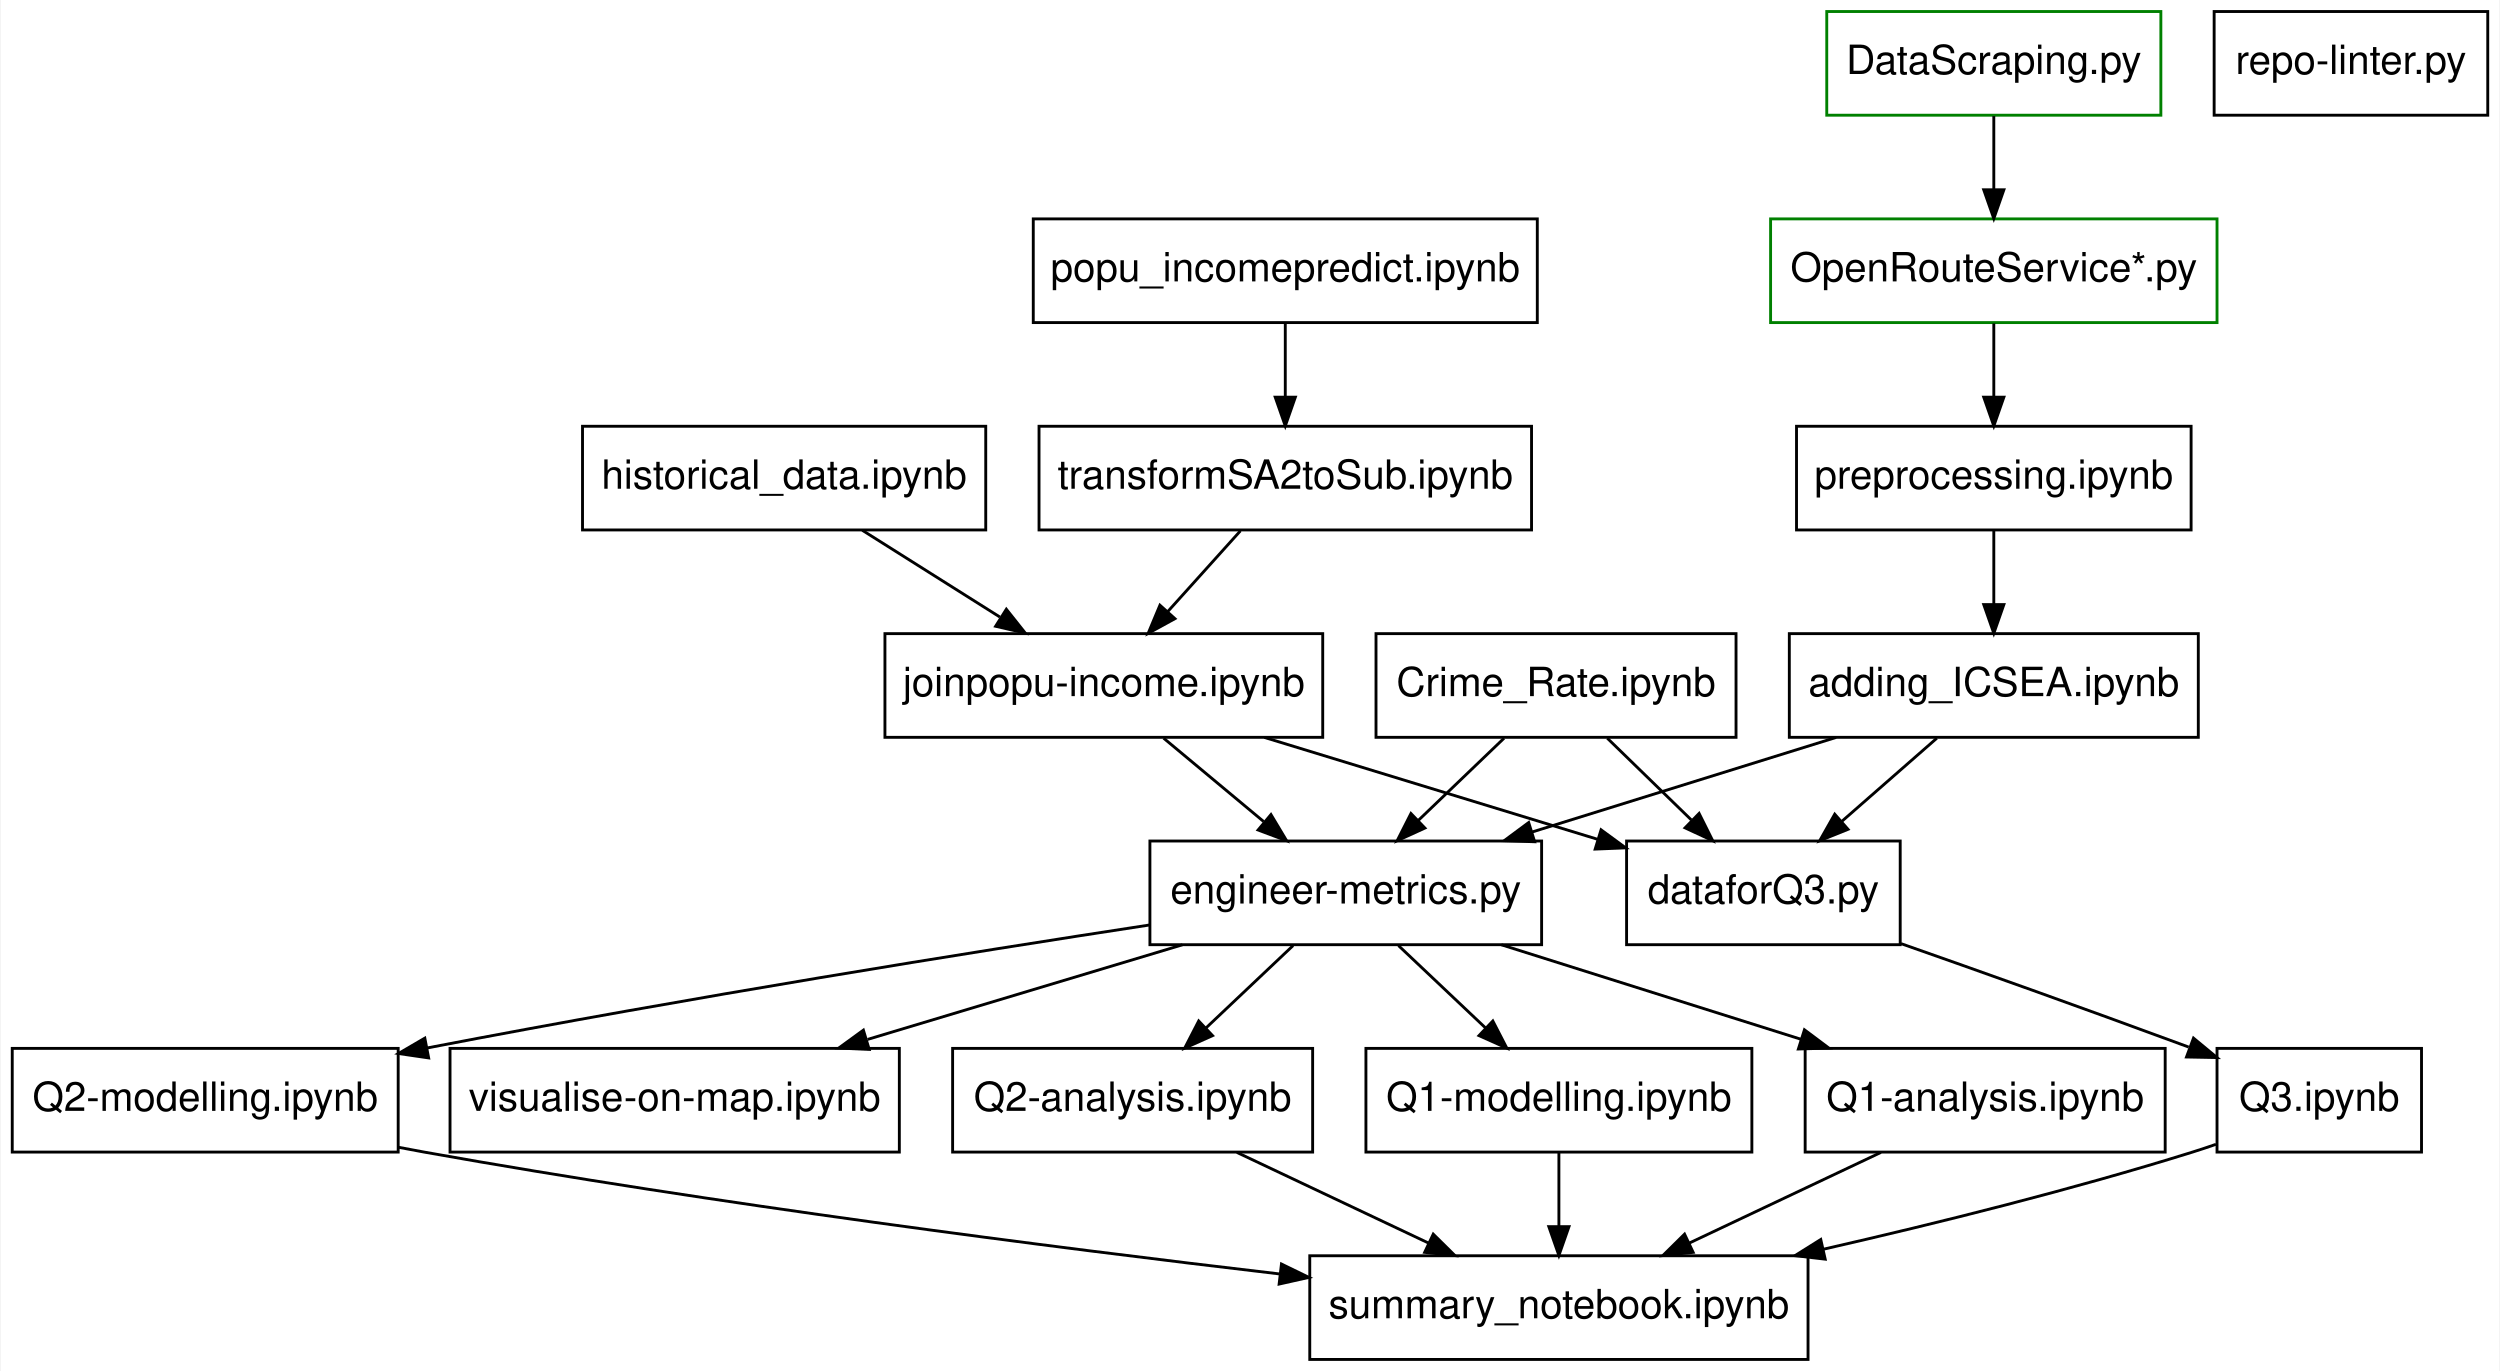
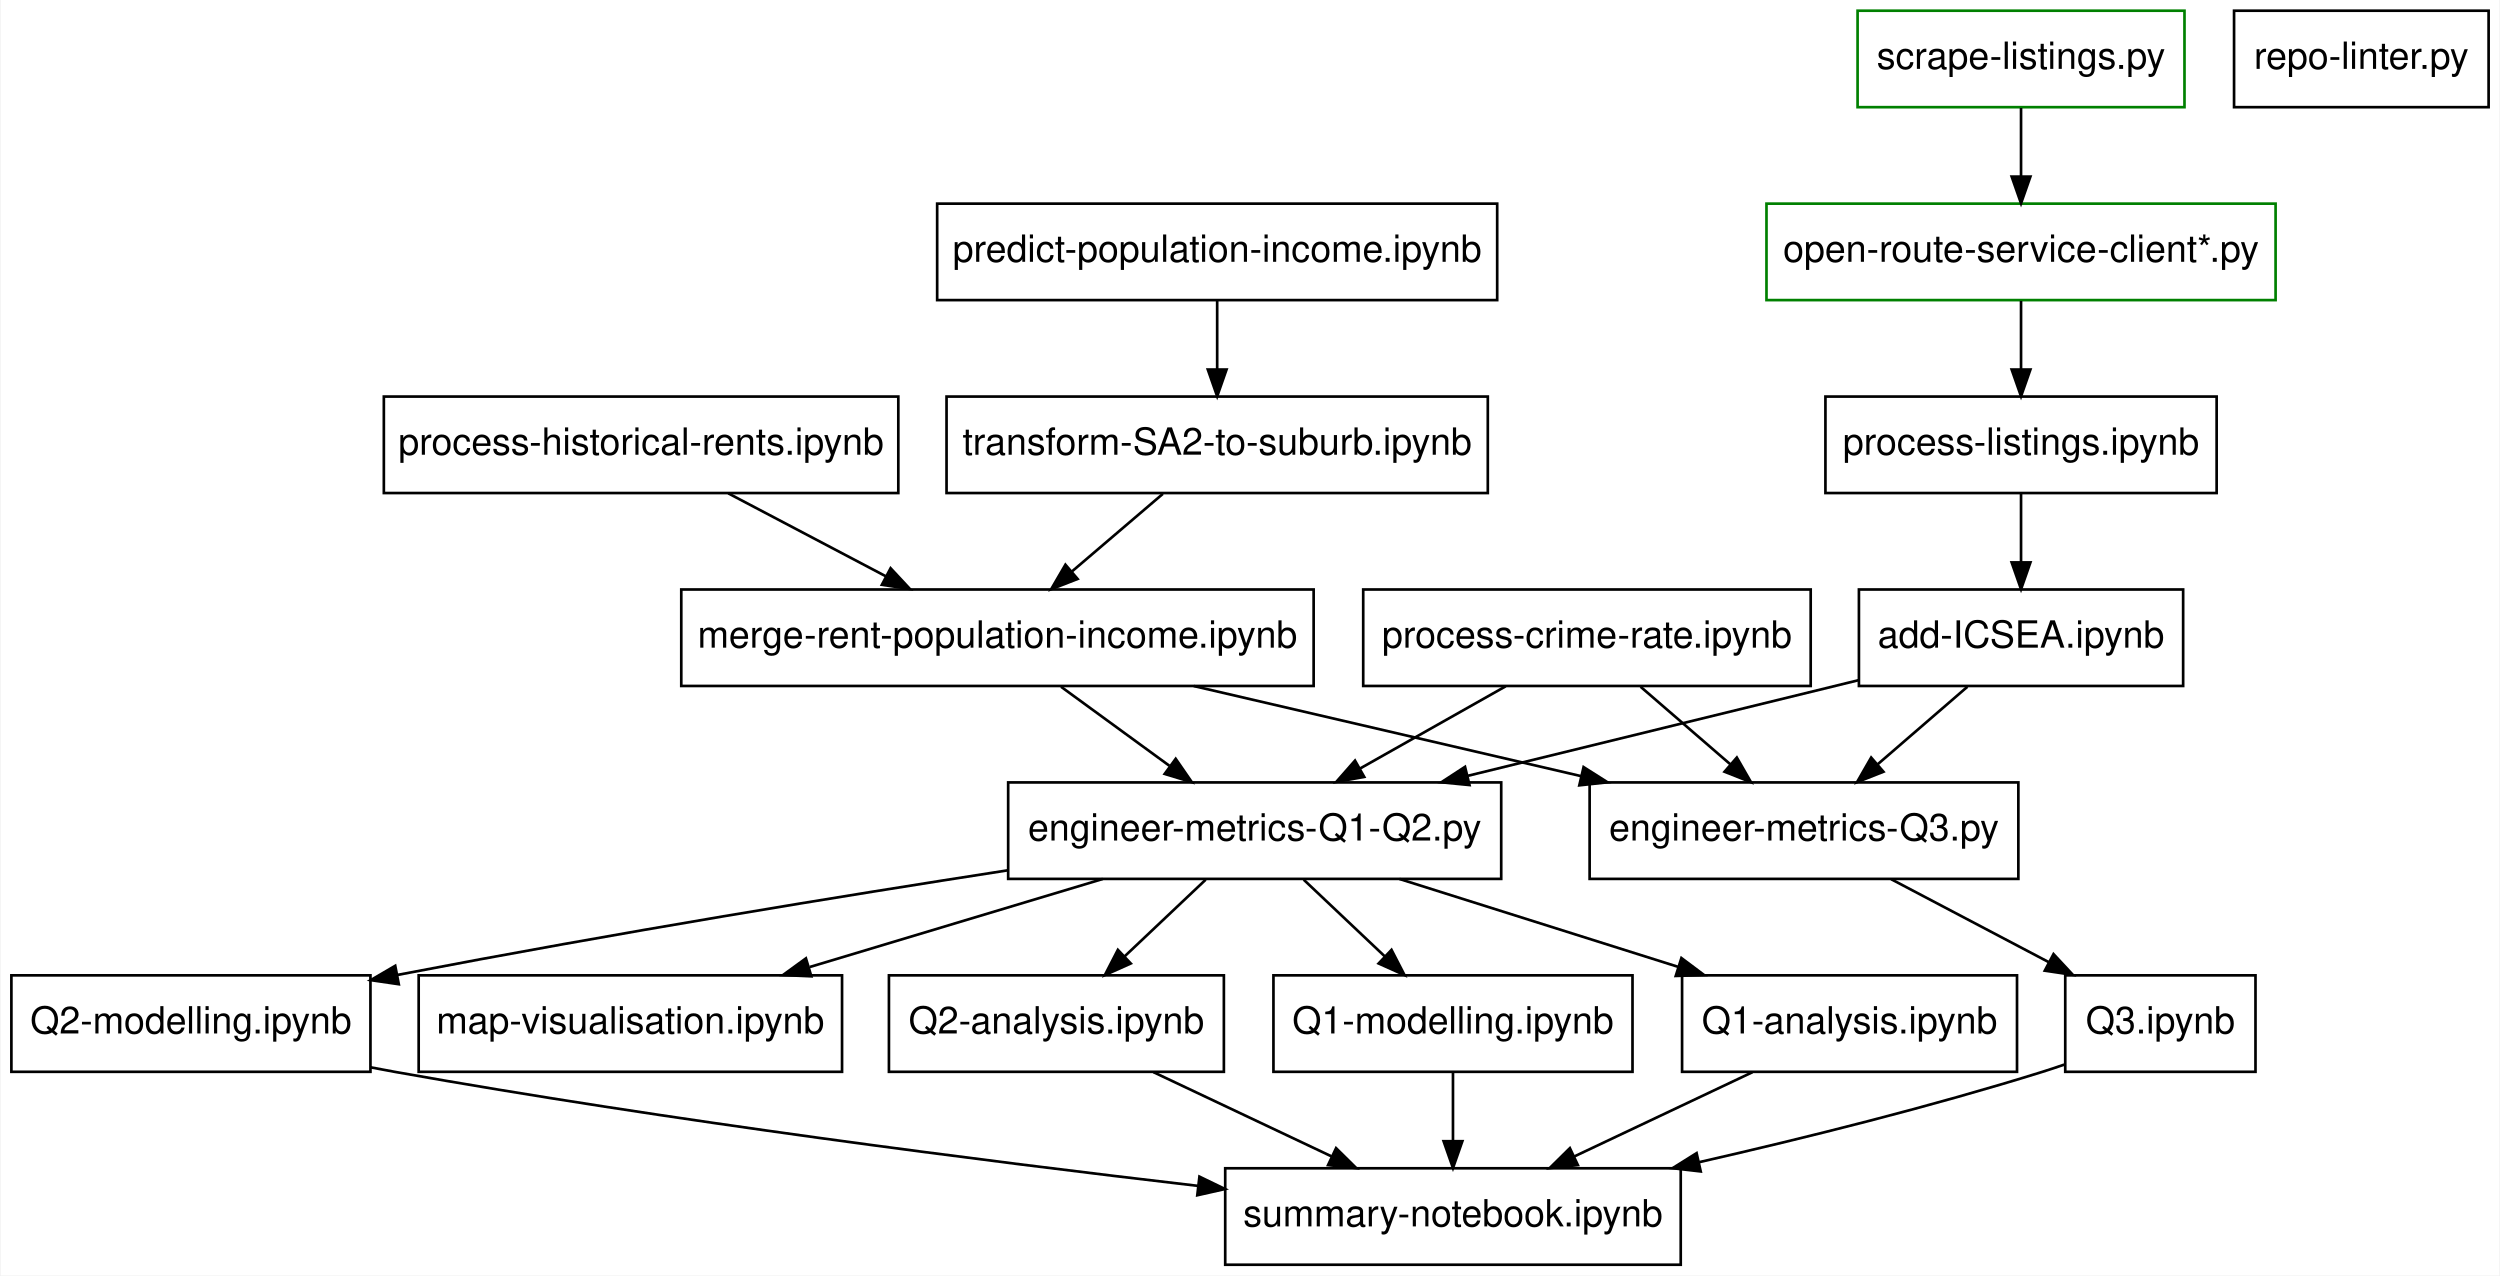
- <svg xmlns="http://www.w3.org/2000/svg" width="868pt" height="476pt" viewBox="0.00 0.00 867.50 476.00">
+ <svg xmlns="http://www.w3.org/2000/svg" width="933pt" height="476pt" viewBox="0.00 0.00 932.50 476.00">
  <g id="graph0" class="graph" transform="scale(1 1) rotate(0) translate(4 472)">
-     <polygon fill="white" stroke="transparent" points="-4,4 -4,-472 863.5,-472 863.5,4 -4,4" />
+     <polygon fill="white" stroke="transparent" points="-4,4 -4,-472 928.5,-472 928.5,4 -4,4" />
    <g id="node1" class="node">
-       <polygon fill="none" stroke="green" points="746,-468 630,-468 630,-432 746,-432 746,-468" />
-       <text text-anchor="middle" x="688" y="-446.3" font-family="Helvetica,Arial,sans-serif" font-size="14.00">DataScraping.py</text>
+       <polygon fill="none" stroke="green" points="811,-468 689,-468 689,-432 811,-432 811,-468" />
+       <text text-anchor="middle" x="750" y="-446.3" font-family="Helvetica,Arial,sans-serif" font-size="14.00">scrape-listings.py</text>
    </g>
    <g id="node2" class="node">
-       <polygon fill="none" stroke="green" points="765.5,-396 610.5,-396 610.5,-360 765.5,-360 765.5,-396" />
-       <text text-anchor="middle" x="688" y="-374.3" font-family="Helvetica,Arial,sans-serif" font-size="14.00">OpenRouteService*.py</text>
+       <polygon fill="none" stroke="green" points="845,-396 655,-396 655,-360 845,-360 845,-396" />
+       <text text-anchor="middle" x="750" y="-374.3" font-family="Helvetica,Arial,sans-serif" font-size="14.00">open-route-service-client*.py</text>
    </g>
    <g id="edge1" class="edge">
-       <path fill="none" stroke="black" d="M688,-431.7C688,-423.98 688,-414.71 688,-406.11" />
-       <polygon fill="black" stroke="black" points="691.5,-406.1 688,-396.1 684.5,-406.1 691.5,-406.1" />
+       <path fill="none" stroke="black" d="M750,-431.7C750,-423.98 750,-414.71 750,-406.11" />
+       <polygon fill="black" stroke="black" points="753.5,-406.1 750,-396.1 746.5,-406.1 753.5,-406.1" />
    </g>
    <g id="node3" class="node">
-       <polygon fill="none" stroke="black" points="756.5,-324 619.5,-324 619.5,-288 756.5,-288 756.5,-324" />
-       <text text-anchor="middle" x="688" y="-302.3" font-family="Helvetica,Arial,sans-serif" font-size="14.00">preprocessing.ipynb</text>
+       <polygon fill="none" stroke="black" points="823,-324 677,-324 677,-288 823,-288 823,-324" />
+       <text text-anchor="middle" x="750" y="-302.3" font-family="Helvetica,Arial,sans-serif" font-size="14.00">process-listings.ipynb</text>
    </g>
    <g id="edge2" class="edge">
-       <path fill="none" stroke="black" d="M688,-359.7C688,-351.98 688,-342.71 688,-334.11" />
-       <polygon fill="black" stroke="black" points="691.5,-334.1 688,-324.1 684.5,-334.1 691.5,-334.1" />
+       <path fill="none" stroke="black" d="M750,-359.7C750,-351.98 750,-342.71 750,-334.11" />
+       <polygon fill="black" stroke="black" points="753.5,-334.1 750,-324.1 746.5,-334.1 753.5,-334.1" />
    </g>
    <g id="node11" class="node">
-       <polygon fill="none" stroke="black" points="759,-252 617,-252 617,-216 759,-216 759,-252" />
-       <text text-anchor="middle" x="688" y="-230.3" font-family="Helvetica,Arial,sans-serif" font-size="14.00">adding_ICSEA.ipynb</text>
+       <polygon fill="none" stroke="black" points="810.5,-252 689.5,-252 689.5,-216 810.5,-216 810.5,-252" />
+       <text text-anchor="middle" x="750" y="-230.3" font-family="Helvetica,Arial,sans-serif" font-size="14.00">add-ICSEA.ipynb</text>
    </g>
    <g id="edge10" class="edge">
-       <path fill="none" stroke="black" d="M688,-287.7C688,-279.98 688,-270.71 688,-262.11" />
-       <polygon fill="black" stroke="black" points="691.5,-262.1 688,-252.1 684.5,-262.1 691.5,-262.1" />
+       <path fill="none" stroke="black" d="M750,-287.7C750,-279.98 750,-270.71 750,-262.11" />
+       <polygon fill="black" stroke="black" points="753.5,-262.1 750,-252.1 746.5,-262.1 753.5,-262.1" />
    </g>
    <g id="node4" class="node">
-       <polygon fill="none" stroke="black" points="529.5,-396 354.5,-396 354.5,-360 529.5,-360 529.5,-396" />
-       <text text-anchor="middle" x="442" y="-374.3" font-family="Helvetica,Arial,sans-serif" font-size="14.00">popu_incomepredict.ipynb</text>
+       <polygon fill="none" stroke="black" points="554.5,-396 345.5,-396 345.5,-360 554.5,-360 554.5,-396" />
+       <text text-anchor="middle" x="450" y="-374.3" font-family="Helvetica,Arial,sans-serif" font-size="14.00">predict-population-income.ipynb</text>
    </g>
    <g id="node5" class="node">
-       <polygon fill="none" stroke="black" points="527.5,-324 356.5,-324 356.5,-288 527.5,-288 527.5,-324" />
-       <text text-anchor="middle" x="442" y="-302.3" font-family="Helvetica,Arial,sans-serif" font-size="14.00">transformSA2toSub.ipynb</text>
+       <polygon fill="none" stroke="black" points="551,-324 349,-324 349,-288 551,-288 551,-324" />
+       <text text-anchor="middle" x="450" y="-302.3" font-family="Helvetica,Arial,sans-serif" font-size="14.00">transform-SA2-to-suburb.ipynb</text>
    </g>
    <g id="edge3" class="edge">
-       <path fill="none" stroke="black" d="M442,-359.7C442,-351.98 442,-342.71 442,-334.11" />
-       <polygon fill="black" stroke="black" points="445.5,-334.1 442,-324.1 438.5,-334.1 445.5,-334.1" />
+       <path fill="none" stroke="black" d="M450,-359.7C450,-351.98 450,-342.71 450,-334.11" />
+       <polygon fill="black" stroke="black" points="453.5,-334.1 450,-324.1 446.5,-334.1 453.5,-334.1" />
    </g>
    <g id="node6" class="node">
-       <polygon fill="none" stroke="black" points="455,-252 303,-252 303,-216 455,-216 455,-252" />
-       <text text-anchor="middle" x="379" y="-230.3" font-family="Helvetica,Arial,sans-serif" font-size="14.00">joinpopu-income.ipynb</text>
+       <polygon fill="none" stroke="black" points="486,-252 250,-252 250,-216 486,-216 486,-252" />
+       <text text-anchor="middle" x="368" y="-230.3" font-family="Helvetica,Arial,sans-serif" font-size="14.00">merge-rent-population-income.ipynb</text>
    </g>
    <g id="edge4" class="edge">
-       <path fill="none" stroke="black" d="M426.43,-287.7C418.8,-279.22 409.48,-268.86 401.12,-259.58" />
-       <polygon fill="black" stroke="black" points="403.69,-257.2 394.39,-252.1 398.48,-261.88 403.69,-257.2" />
+       <path fill="none" stroke="black" d="M429.73,-287.7C419.5,-278.97 406.94,-268.24 395.82,-258.75" />
+       <polygon fill="black" stroke="black" points="397.91,-255.94 388.04,-252.1 393.37,-261.26 397.91,-255.94" />
    </g>
    <g id="node8" class="node">
-       <polygon fill="none" stroke="black" points="655.5,-180 560.5,-180 560.5,-144 655.5,-144 655.5,-180" />
-       <text text-anchor="middle" x="608" y="-158.3" font-family="Helvetica,Arial,sans-serif" font-size="14.00">dataforQ3.py</text>
+       <polygon fill="none" stroke="black" points="749,-180 589,-180 589,-144 749,-144 749,-180" />
+       <text text-anchor="middle" x="669" y="-158.3" font-family="Helvetica,Arial,sans-serif" font-size="14.00">engineer-metrics-Q3.py</text>
    </g>
    <g id="edge6" class="edge">
-       <path fill="none" stroke="black" d="M434.73,-215.97C469.82,-205.24 515.02,-191.42 550.46,-180.59" />
-       <polygon fill="black" stroke="black" points="551.64,-183.89 560.18,-177.62 549.59,-177.19 551.64,-183.89" />
+       <path fill="none" stroke="black" d="M441.25,-215.97C484.94,-205.8 540.55,-192.87 585.88,-182.33" />
+       <polygon fill="black" stroke="black" points="586.74,-185.72 595.68,-180.05 585.15,-178.91 586.74,-185.72" />
    </g>
    <g id="node9" class="node">
-       <polygon fill="none" stroke="black" points="531,-180 395,-180 395,-144 531,-144 531,-180" />
-       <text text-anchor="middle" x="463" y="-158.3" font-family="Helvetica,Arial,sans-serif" font-size="14.00">engineer-metrics.py</text>
+       <polygon fill="none" stroke="black" points="556,-180 372,-180 372,-144 556,-144 556,-180" />
+       <text text-anchor="middle" x="464" y="-158.3" font-family="Helvetica,Arial,sans-serif" font-size="14.00">engineer-metrics-Q1-Q2.py</text>
    </g>
    <g id="edge7" class="edge">
-       <path fill="none" stroke="black" d="M399.76,-215.7C410.24,-206.97 423.11,-196.24 434.5,-186.75" />
-       <polygon fill="black" stroke="black" points="437.03,-189.19 442.47,-180.1 432.55,-183.82 437.03,-189.19" />
+       <path fill="none" stroke="black" d="M391.73,-215.7C403.94,-206.8 418.99,-195.82 432.18,-186.2" />
+       <polygon fill="black" stroke="black" points="434.52,-188.82 440.54,-180.1 430.4,-183.17 434.52,-188.82" />
    </g>
    <g id="node7" class="node">
-       <polygon fill="none" stroke="black" points="338,-324 198,-324 198,-288 338,-288 338,-324" />
-       <text text-anchor="middle" x="268" y="-302.3" font-family="Helvetica,Arial,sans-serif" font-size="14.00">historical_data.ipynb</text>
+       <polygon fill="none" stroke="black" points="331,-324 139,-324 139,-288 331,-288 331,-324" />
+       <text text-anchor="middle" x="235" y="-302.3" font-family="Helvetica,Arial,sans-serif" font-size="14.00">process-historical-rents.ipynb</text>
    </g>
    <g id="edge5" class="edge">
-       <path fill="none" stroke="black" d="M295.15,-287.88C309.53,-278.81 327.38,-267.55 342.91,-257.76" />
-       <polygon fill="black" stroke="black" points="345.15,-260.48 351.74,-252.19 341.42,-254.56 345.15,-260.48" />
+       <path fill="none" stroke="black" d="M267.54,-287.88C285.25,-278.55 307.35,-266.92 326.32,-256.94" />
+       <polygon fill="black" stroke="black" points="328.12,-259.94 335.34,-252.19 324.86,-253.75 328.12,-259.94" />
    </g>
    <g id="node17" class="node">
-       <polygon fill="none" stroke="black" points="836.5,-108 765.5,-108 765.5,-72 836.5,-72 836.5,-108" />
-       <text text-anchor="middle" x="801" y="-86.3" font-family="Helvetica,Arial,sans-serif" font-size="14.00">Q3.ipynb</text>
+       <polygon fill="none" stroke="black" points="837.5,-108 766.5,-108 766.5,-72 837.5,-72 837.5,-108" />
+       <text text-anchor="middle" x="802" y="-86.3" font-family="Helvetica,Arial,sans-serif" font-size="14.00">Q3.ipynb</text>
    </g>
    <g id="edge18" class="edge">
-       <path fill="none" stroke="black" d="M655.76,-144.38C682.76,-134.9 717.36,-122.61 755.67,-108.45" />
-       <polygon fill="black" stroke="black" points="757.33,-111.57 765.49,-104.81 754.9,-105.01 757.33,-111.57" />
+       <path fill="none" stroke="black" d="M701.54,-143.88C719.25,-134.55 741.35,-122.92 760.32,-112.94" />
+       <polygon fill="black" stroke="black" points="762.12,-115.94 769.34,-108.19 758.86,-109.75 762.12,-115.94" />
    </g>
    <g id="node12" class="node">
-       <polygon fill="none" stroke="black" points="604,-108 470,-108 470,-72 604,-72 604,-108" />
-       <text text-anchor="middle" x="537" y="-86.3" font-family="Helvetica,Arial,sans-serif" font-size="14.00">Q1-modelling.ipynb</text>
+       <polygon fill="none" stroke="black" points="605,-108 471,-108 471,-72 605,-72 605,-108" />
+       <text text-anchor="middle" x="538" y="-86.3" font-family="Helvetica,Arial,sans-serif" font-size="14.00">Q1-modelling.ipynb</text>
    </g>
    <g id="edge13" class="edge">
-       <path fill="none" stroke="black" d="M481.29,-143.7C490.43,-135.05 501.64,-124.45 511.6,-115.03" />
-       <polygon fill="black" stroke="black" points="514.06,-117.52 518.92,-108.1 509.25,-112.43 514.06,-117.52" />
+       <path fill="none" stroke="black" d="M482.29,-143.7C491.43,-135.05 502.64,-124.45 512.6,-115.03" />
+       <polygon fill="black" stroke="black" points="515.06,-117.52 519.92,-108.1 510.25,-112.43 515.06,-117.52" />
    </g>
    <g id="node13" class="node">
-       <polygon fill="none" stroke="black" points="747.5,-108 622.5,-108 622.5,-72 747.5,-72 747.5,-108" />
-       <text text-anchor="middle" x="685" y="-86.3" font-family="Helvetica,Arial,sans-serif" font-size="14.00">Q1-analysis.ipynb</text>
+       <polygon fill="none" stroke="black" points="748.5,-108 623.5,-108 623.5,-72 748.5,-72 748.5,-108" />
+       <text text-anchor="middle" x="686" y="-86.3" font-family="Helvetica,Arial,sans-serif" font-size="14.00">Q1-analysis.ipynb</text>
    </g>
    <g id="edge14" class="edge">
-       <path fill="none" stroke="black" d="M517.02,-143.97C548.45,-134.06 588.23,-121.51 621.19,-111.12" />
-       <polygon fill="black" stroke="black" points="622.25,-114.46 630.73,-108.11 620.14,-107.78 622.25,-114.46" />
+       <path fill="none" stroke="black" d="M518.02,-143.97C549.45,-134.06 589.23,-121.51 622.19,-111.12" />
+       <polygon fill="black" stroke="black" points="623.25,-114.46 631.73,-108.11 621.14,-107.78 623.25,-114.46" />
    </g>
    <g id="node14" class="node">
      <polygon fill="none" stroke="black" points="134,-108 0,-108 0,-72 134,-72 134,-108" />
      <text text-anchor="middle" x="67" y="-86.3" font-family="Helvetica,Arial,sans-serif" font-size="14.00">Q2-modelling.ipynb</text>
    </g>
    <g id="edge15" class="edge">
-       <path fill="none" stroke="black" d="M394.76,-150.83C332.12,-141.24 236.52,-125.95 144.17,-108.17" />
+       <path fill="none" stroke="black" d="M371.74,-147.18C309.96,-137.6 226.61,-124.03 144.14,-108.17" />
      <polygon fill="black" stroke="black" points="144.58,-104.69 134.09,-106.22 143.25,-111.56 144.58,-104.69" />
    </g>
    <g id="node15" class="node">
-       <polygon fill="none" stroke="black" points="451.5,-108 326.5,-108 326.5,-72 451.5,-72 451.5,-108" />
-       <text text-anchor="middle" x="389" y="-86.3" font-family="Helvetica,Arial,sans-serif" font-size="14.00">Q2-analysis.ipynb</text>
+       <polygon fill="none" stroke="black" points="452.5,-108 327.5,-108 327.5,-72 452.5,-72 452.5,-108" />
+       <text text-anchor="middle" x="390" y="-86.3" font-family="Helvetica,Arial,sans-serif" font-size="14.00">Q2-analysis.ipynb</text>
    </g>
    <g id="edge16" class="edge">
-       <path fill="none" stroke="black" d="M444.71,-143.7C435.57,-135.05 424.36,-124.45 414.4,-115.03" />
-       <polygon fill="black" stroke="black" points="416.75,-112.43 407.08,-108.1 411.94,-117.52 416.75,-112.43" />
+       <path fill="none" stroke="black" d="M445.71,-143.7C436.57,-135.05 425.36,-124.45 415.4,-115.03" />
+       <polygon fill="black" stroke="black" points="417.75,-112.43 408.08,-108.1 412.94,-117.52 417.75,-112.43" />
    </g>
    <g id="node16" class="node">
-       <polygon fill="none" stroke="black" points="308,-108 152,-108 152,-72 308,-72 308,-108" />
-       <text text-anchor="middle" x="230" y="-86.3" font-family="Helvetica,Arial,sans-serif" font-size="14.00">visualise-on-map.ipynb</text>
+       <polygon fill="none" stroke="black" points="310,-108 152,-108 152,-72 310,-72 310,-108" />
+       <text text-anchor="middle" x="231" y="-86.3" font-family="Helvetica,Arial,sans-serif" font-size="14.00">map-visualisation.ipynb</text>
    </g>
    <g id="edge17" class="edge">
-       <path fill="none" stroke="black" d="M406.3,-143.97C373.32,-134.06 331.57,-121.51 296.97,-111.12" />
-       <polygon fill="black" stroke="black" points="297.54,-107.64 286.95,-108.11 295.52,-114.34 297.54,-107.64" />
+       <path fill="none" stroke="black" d="M407.3,-143.97C374.32,-134.06 332.57,-121.51 297.97,-111.12" />
+       <polygon fill="black" stroke="black" points="298.54,-107.64 287.95,-108.11 296.52,-114.34 298.54,-107.64" />
    </g>
    <g id="node10" class="node">
-       <polygon fill="none" stroke="black" points="598.5,-252 473.5,-252 473.5,-216 598.5,-216 598.5,-252" />
-       <text text-anchor="middle" x="536" y="-230.3" font-family="Helvetica,Arial,sans-serif" font-size="14.00">Crime_Rate.ipynb</text>
+       <polygon fill="none" stroke="black" points="671.5,-252 504.5,-252 504.5,-216 671.5,-216 671.5,-252" />
+       <text text-anchor="middle" x="588" y="-230.3" font-family="Helvetica,Arial,sans-serif" font-size="14.00">process-crime-rate.ipynb</text>
    </g>
    <g id="edge8" class="edge">
-       <path fill="none" stroke="black" d="M553.8,-215.7C562.6,-207.14 573.38,-196.66 583,-187.3" />
-       <polygon fill="black" stroke="black" points="585.68,-189.58 590.41,-180.1 580.8,-184.57 585.68,-189.58" />
+       <path fill="none" stroke="black" d="M608.02,-215.7C618.13,-206.97 630.54,-196.24 641.52,-186.75" />
+       <polygon fill="black" stroke="black" points="643.93,-189.29 649.21,-180.1 639.35,-183.99 643.93,-189.29" />
    </g>
    <g id="edge9" class="edge">
-       <path fill="none" stroke="black" d="M517.96,-215.7C508.94,-207.05 497.88,-196.45 488.06,-187.03" />
-       <polygon fill="black" stroke="black" points="490.48,-184.5 480.84,-180.1 485.63,-189.55 490.48,-184.5" />
+       <path fill="none" stroke="black" d="M557.67,-215.88C541.3,-206.64 520.92,-195.13 503.35,-185.21" />
+       <polygon fill="black" stroke="black" points="504.88,-182.06 494.45,-180.19 501.44,-188.15 504.88,-182.06" />
    </g>
    <g id="edge11" class="edge">
-       <path fill="none" stroke="black" d="M668.22,-215.7C658.25,-206.97 645.99,-196.24 635.14,-186.75" />
-       <polygon fill="black" stroke="black" points="637.38,-184.06 627.55,-180.1 632.77,-189.32 637.38,-184.06" />
+       <path fill="none" stroke="black" d="M729.98,-215.7C719.87,-206.97 707.46,-196.24 696.48,-186.75" />
+       <polygon fill="black" stroke="black" points="698.65,-183.99 688.79,-180.1 694.07,-189.29 698.65,-183.99" />
    </g>
    <g id="edge12" class="edge">
-       <path fill="none" stroke="black" d="M633.25,-215.97C601.4,-206.06 561.08,-193.51 527.67,-183.12" />
-       <polygon fill="black" stroke="black" points="528.59,-179.74 518,-180.11 526.51,-186.42 528.59,-179.74" />
+       <path fill="none" stroke="black" d="M689.35,-218.15C646.88,-207.76 589.71,-193.77 543.59,-182.48" />
+       <polygon fill="black" stroke="black" points="544.17,-179.02 533.62,-180.04 542.5,-185.82 544.17,-179.02" />
    </g>
    <g id="node18" class="node">
-       <polygon fill="none" stroke="black" points="623.5,-36 450.5,-36 450.5,0 623.5,0 623.5,-36" />
-       <text text-anchor="middle" x="537" y="-14.3" font-family="Helvetica,Arial,sans-serif" font-size="14.00">summary_notebook.ipynb</text>
+       <polygon fill="none" stroke="black" points="623,-36 453,-36 453,0 623,0 623,-36" />
+       <text text-anchor="middle" x="538" y="-14.3" font-family="Helvetica,Arial,sans-serif" font-size="14.00">summary-notebook.ipynb</text>
    </g>
    <g id="edge19" class="edge">
-       <path fill="none" stroke="black" d="M537,-71.7C537,-63.98 537,-54.71 537,-46.11" />
-       <polygon fill="black" stroke="black" points="540.5,-46.1 537,-36.1 533.5,-46.1 540.5,-46.1" />
+       <path fill="none" stroke="black" d="M538,-71.7C538,-63.98 538,-54.71 538,-46.11" />
+       <polygon fill="black" stroke="black" points="541.5,-46.1 538,-36.1 534.5,-46.1 541.5,-46.1" />
    </g>
    <g id="edge20" class="edge">
-       <path fill="none" stroke="black" d="M648.8,-71.88C628.74,-62.39 603.63,-50.51 582.29,-40.42" />
-       <polygon fill="black" stroke="black" points="583.62,-37.18 573.09,-36.07 580.63,-43.51 583.62,-37.18" />
+       <path fill="none" stroke="black" d="M649.8,-71.88C629.74,-62.39 604.63,-50.51 583.29,-40.42" />
+       <polygon fill="black" stroke="black" points="584.62,-37.18 574.09,-36.07 581.63,-43.51 584.62,-37.18" />
    </g>
    <g id="edge21" class="edge">
-       <path fill="none" stroke="black" d="M134.07,-73.67C137.09,-73.08 140.07,-72.52 143,-72 243.83,-53.98 360.16,-39.04 440.14,-29.67" />
-       <polygon fill="black" stroke="black" points="440.67,-33.13 450.2,-28.49 439.86,-26.17 440.67,-33.13" />
+       <path fill="none" stroke="black" d="M134.07,-73.67C137.09,-73.08 140.07,-72.52 143,-72 244.9,-53.8 362.59,-38.77 442.83,-29.43" />
+       <polygon fill="black" stroke="black" points="443.38,-32.88 452.91,-28.26 442.58,-25.93 443.38,-32.88" />
    </g>
    <g id="edge22" class="edge">
-       <path fill="none" stroke="black" d="M425.2,-71.88C445.26,-62.39 470.37,-50.51 491.71,-40.42" />
-       <polygon fill="black" stroke="black" points="493.37,-43.51 500.91,-36.07 490.38,-37.18 493.37,-43.51" />
+       <path fill="none" stroke="black" d="M426.2,-71.88C446.26,-62.39 471.37,-50.51 492.71,-40.42" />
+       <polygon fill="black" stroke="black" points="494.37,-43.51 501.91,-36.07 491.38,-37.18 494.37,-43.51" />
    </g>
    <g id="edge23" class="edge">
-       <path fill="none" stroke="black" d="M765.12,-74.69C762.39,-73.74 759.66,-72.83 757,-72 715.43,-59.02 668.6,-47.35 628.88,-38.28" />
-       <polygon fill="black" stroke="black" points="629.46,-34.82 618.94,-36.03 627.92,-41.65 629.46,-34.82" />
+       <path fill="none" stroke="black" d="M766.12,-74.69C763.39,-73.74 760.66,-72.83 758,-72 716.43,-59.02 669.6,-47.35 629.88,-38.28" />
+       <polygon fill="black" stroke="black" points="630.46,-34.82 619.94,-36.03 628.92,-41.65 630.46,-34.82" />
    </g>
    <g id="node19" class="node">
-       <polygon fill="none" stroke="black" points="859.5,-468 764.5,-468 764.5,-432 859.5,-432 859.5,-468" />
-       <text text-anchor="middle" x="812" y="-446.3" font-family="Helvetica,Arial,sans-serif" font-size="14.00">repo-linter.py</text>
+       <polygon fill="none" stroke="black" points="924.5,-468 829.5,-468 829.5,-432 924.5,-432 924.5,-468" />
+       <text text-anchor="middle" x="877" y="-446.3" font-family="Helvetica,Arial,sans-serif" font-size="14.00">repo-linter.py</text>
    </g>
  </g>
</svg>
